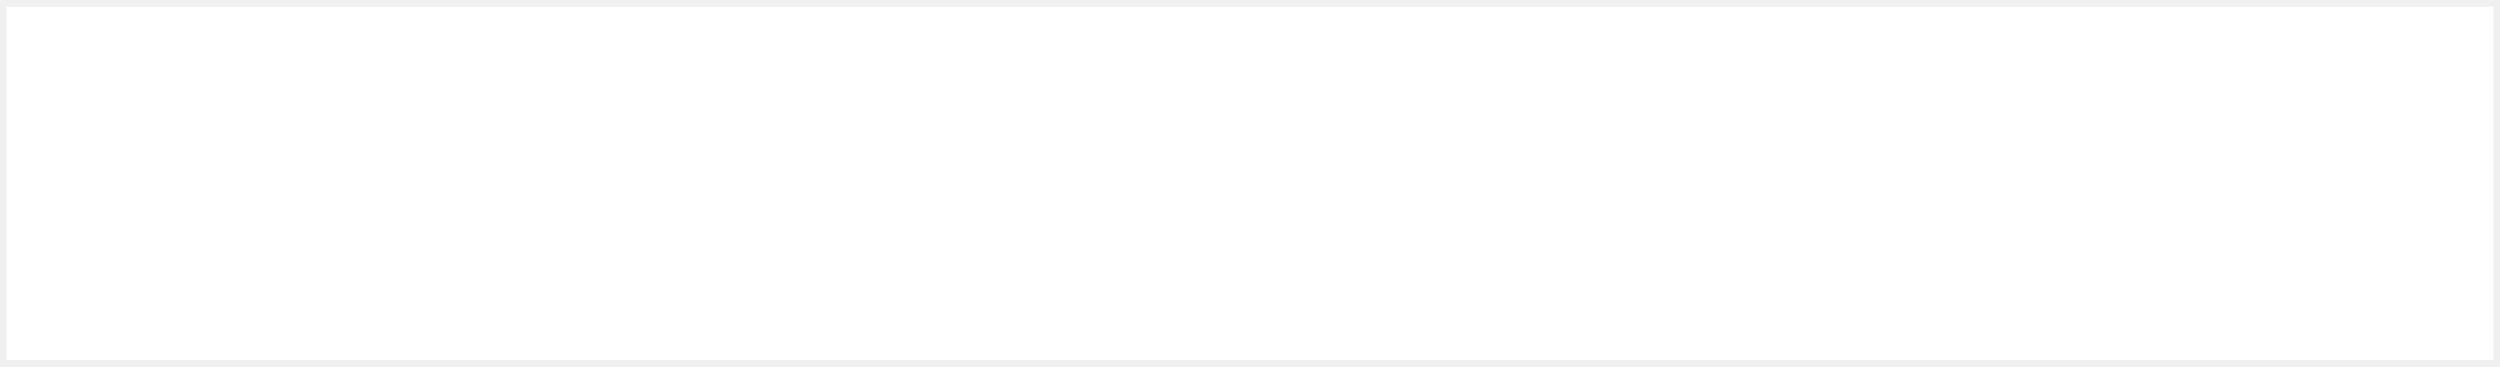
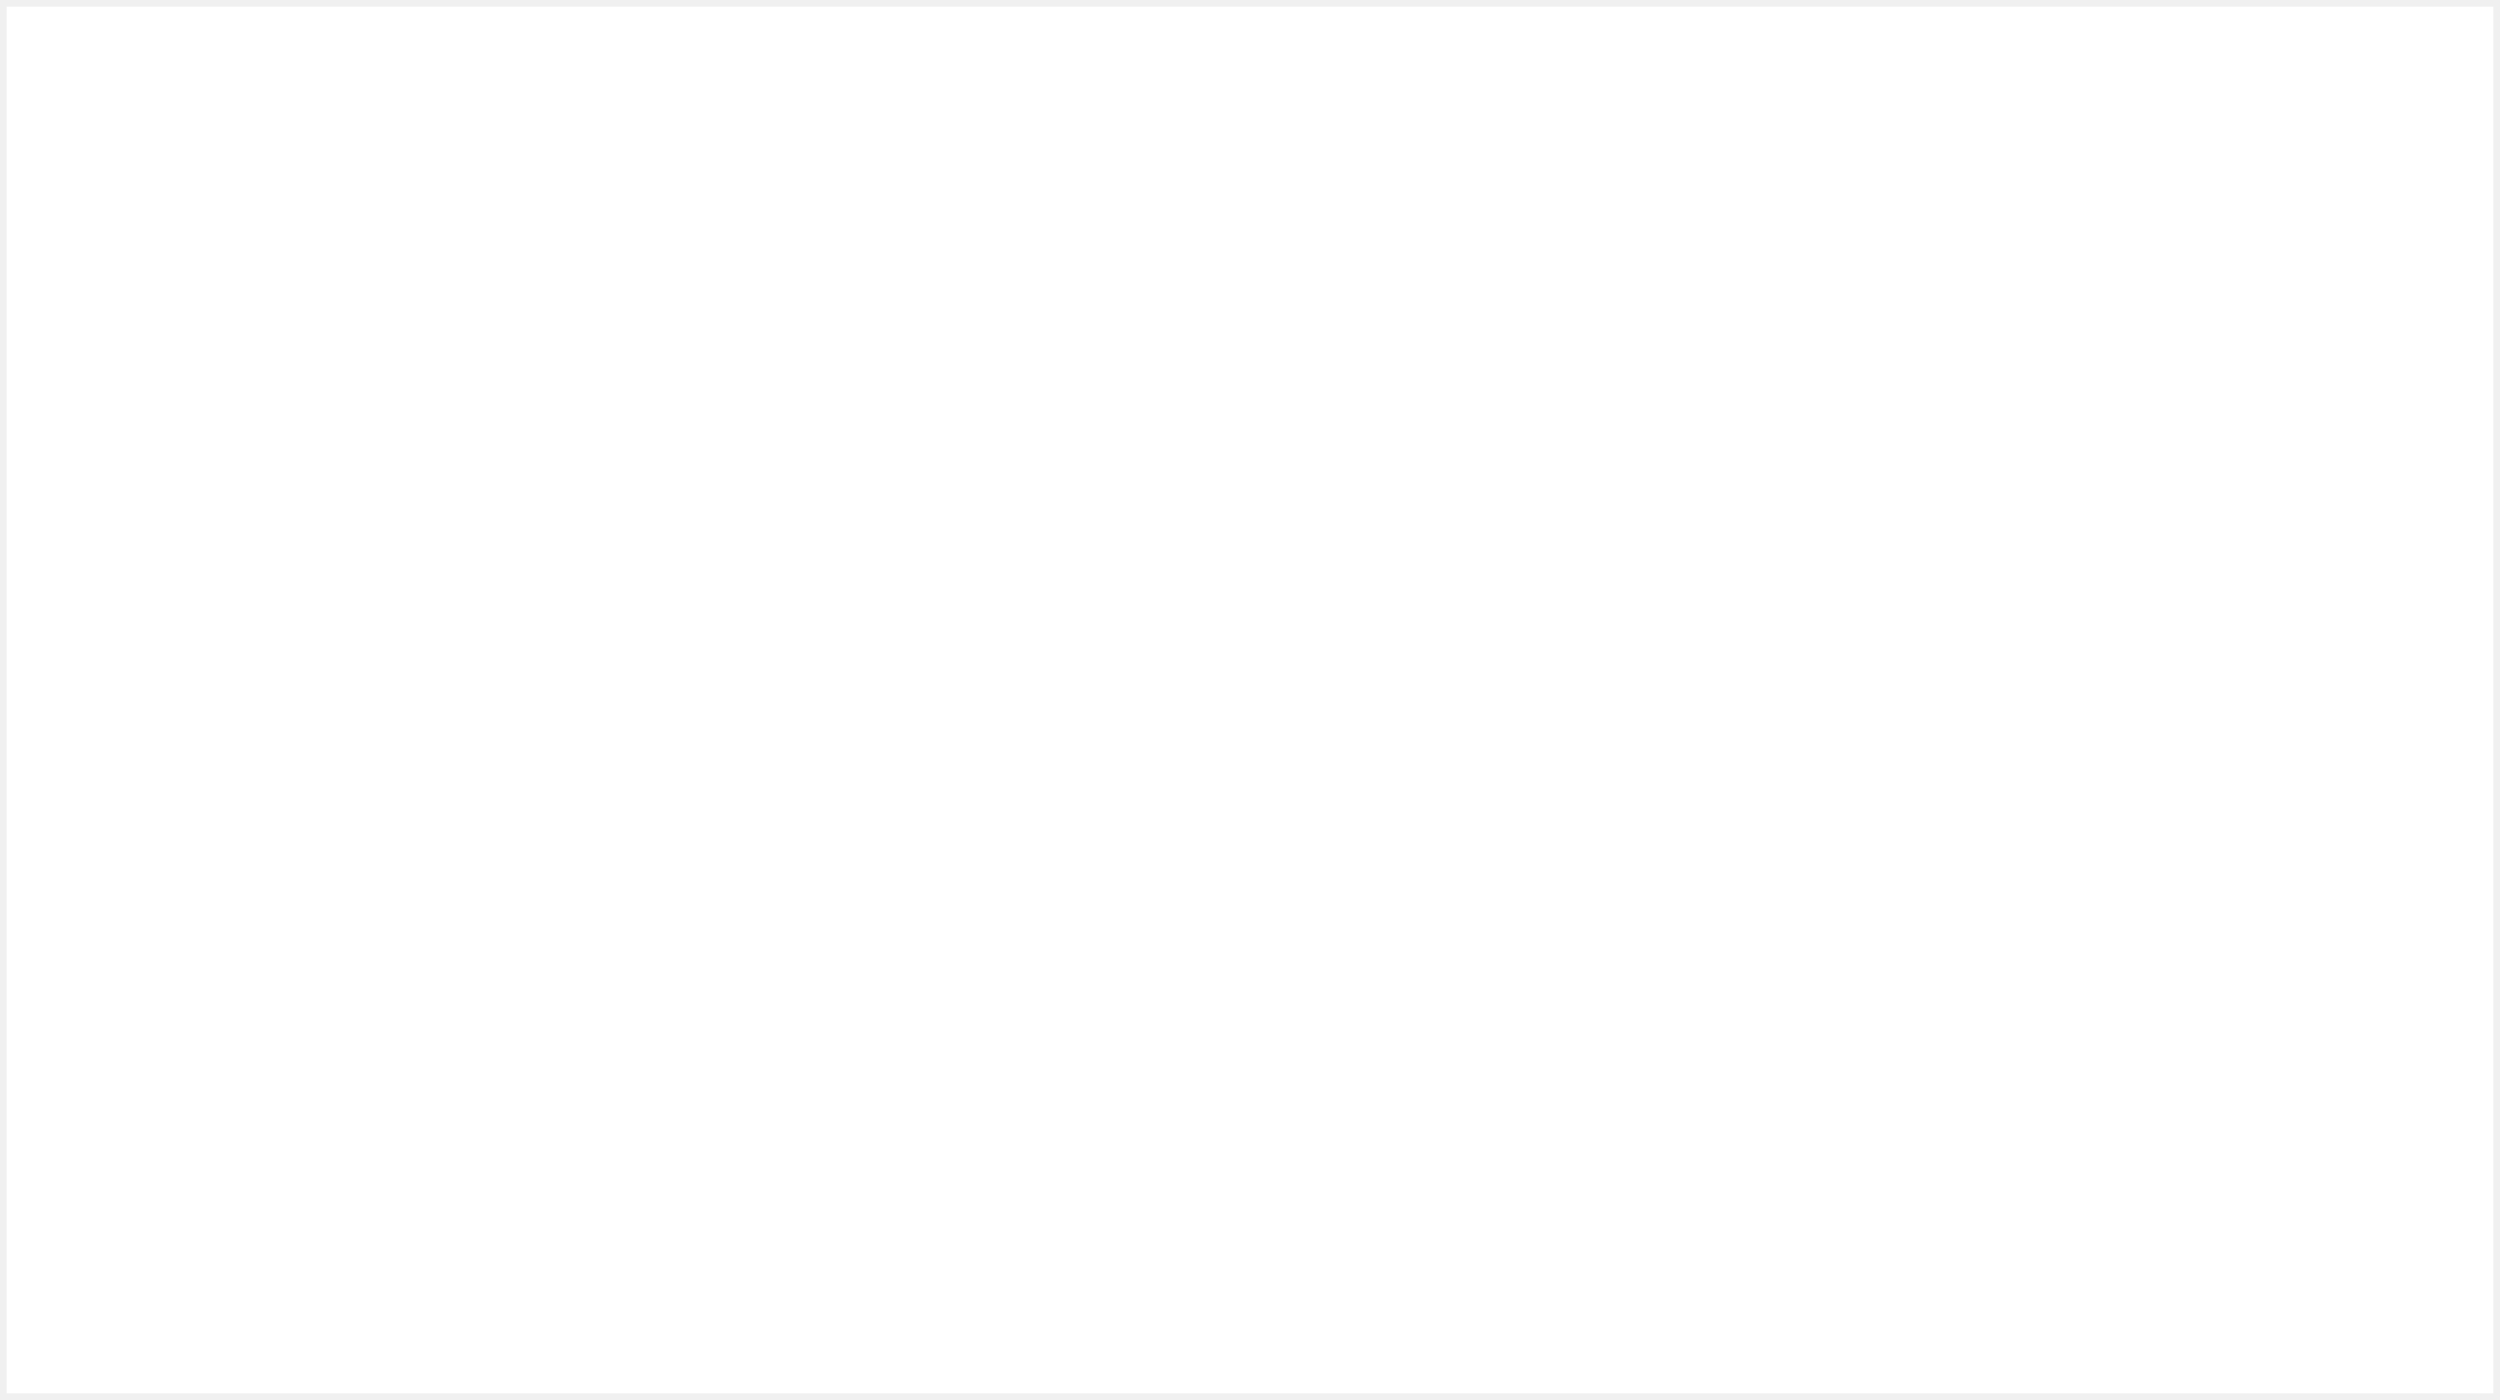
- <svg xmlns="http://www.w3.org/2000/svg" version="1.1" width="375px" height="55px">
-   <g transform="matrix(1 0 0 1 -5663 -1548 )">
-     <path d="M 5664 1549  L 6037 1549  L 6037 1602  L 5664 1602  L 5664 1549  Z " fill-rule="nonzero" fill="#ffffff" stroke="none" />
+ <svg xmlns="http://www.w3.org/2000/svg" version="1.1" width="375px" height="210px">
+   <g transform="matrix(1 0 0 1 -5663 -1250 )">
+     <path d="M 5664 1251  L 6037 1251  L 6037 1459  L 5664 1459  L 5664 1251  Z " fill-rule="nonzero" fill="#ffffff" stroke="none" />
  </g>
</svg>
